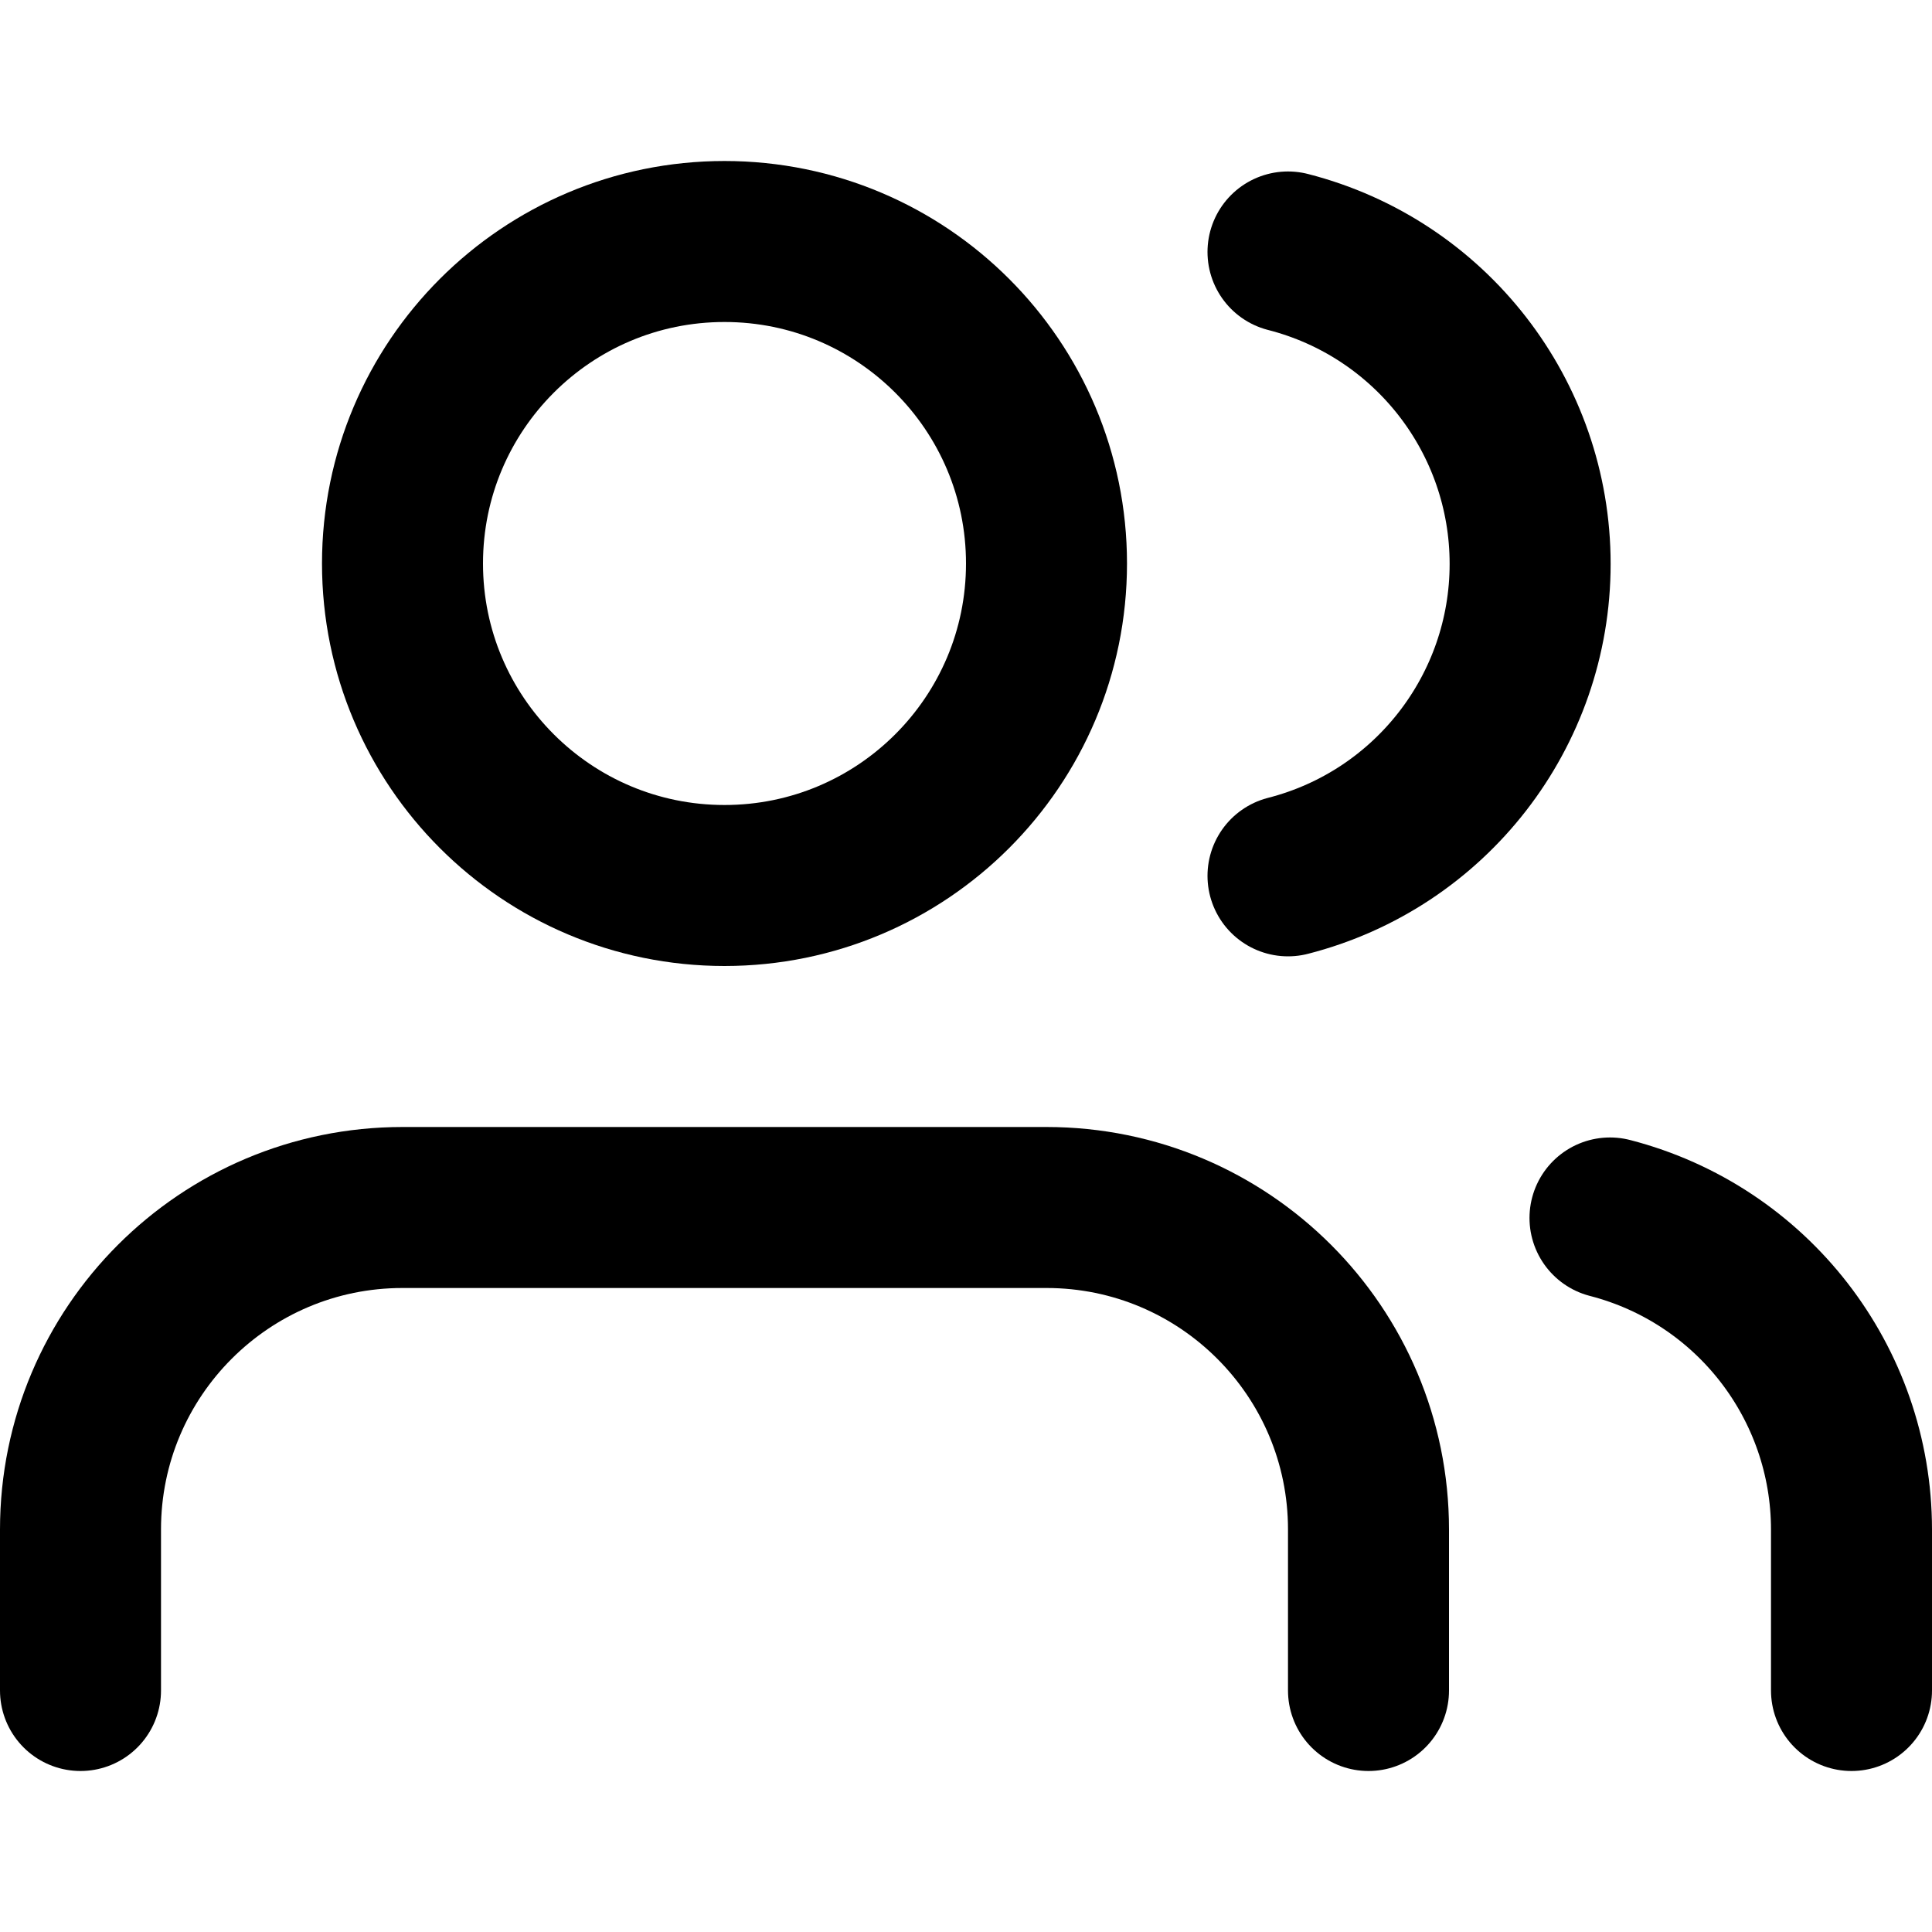
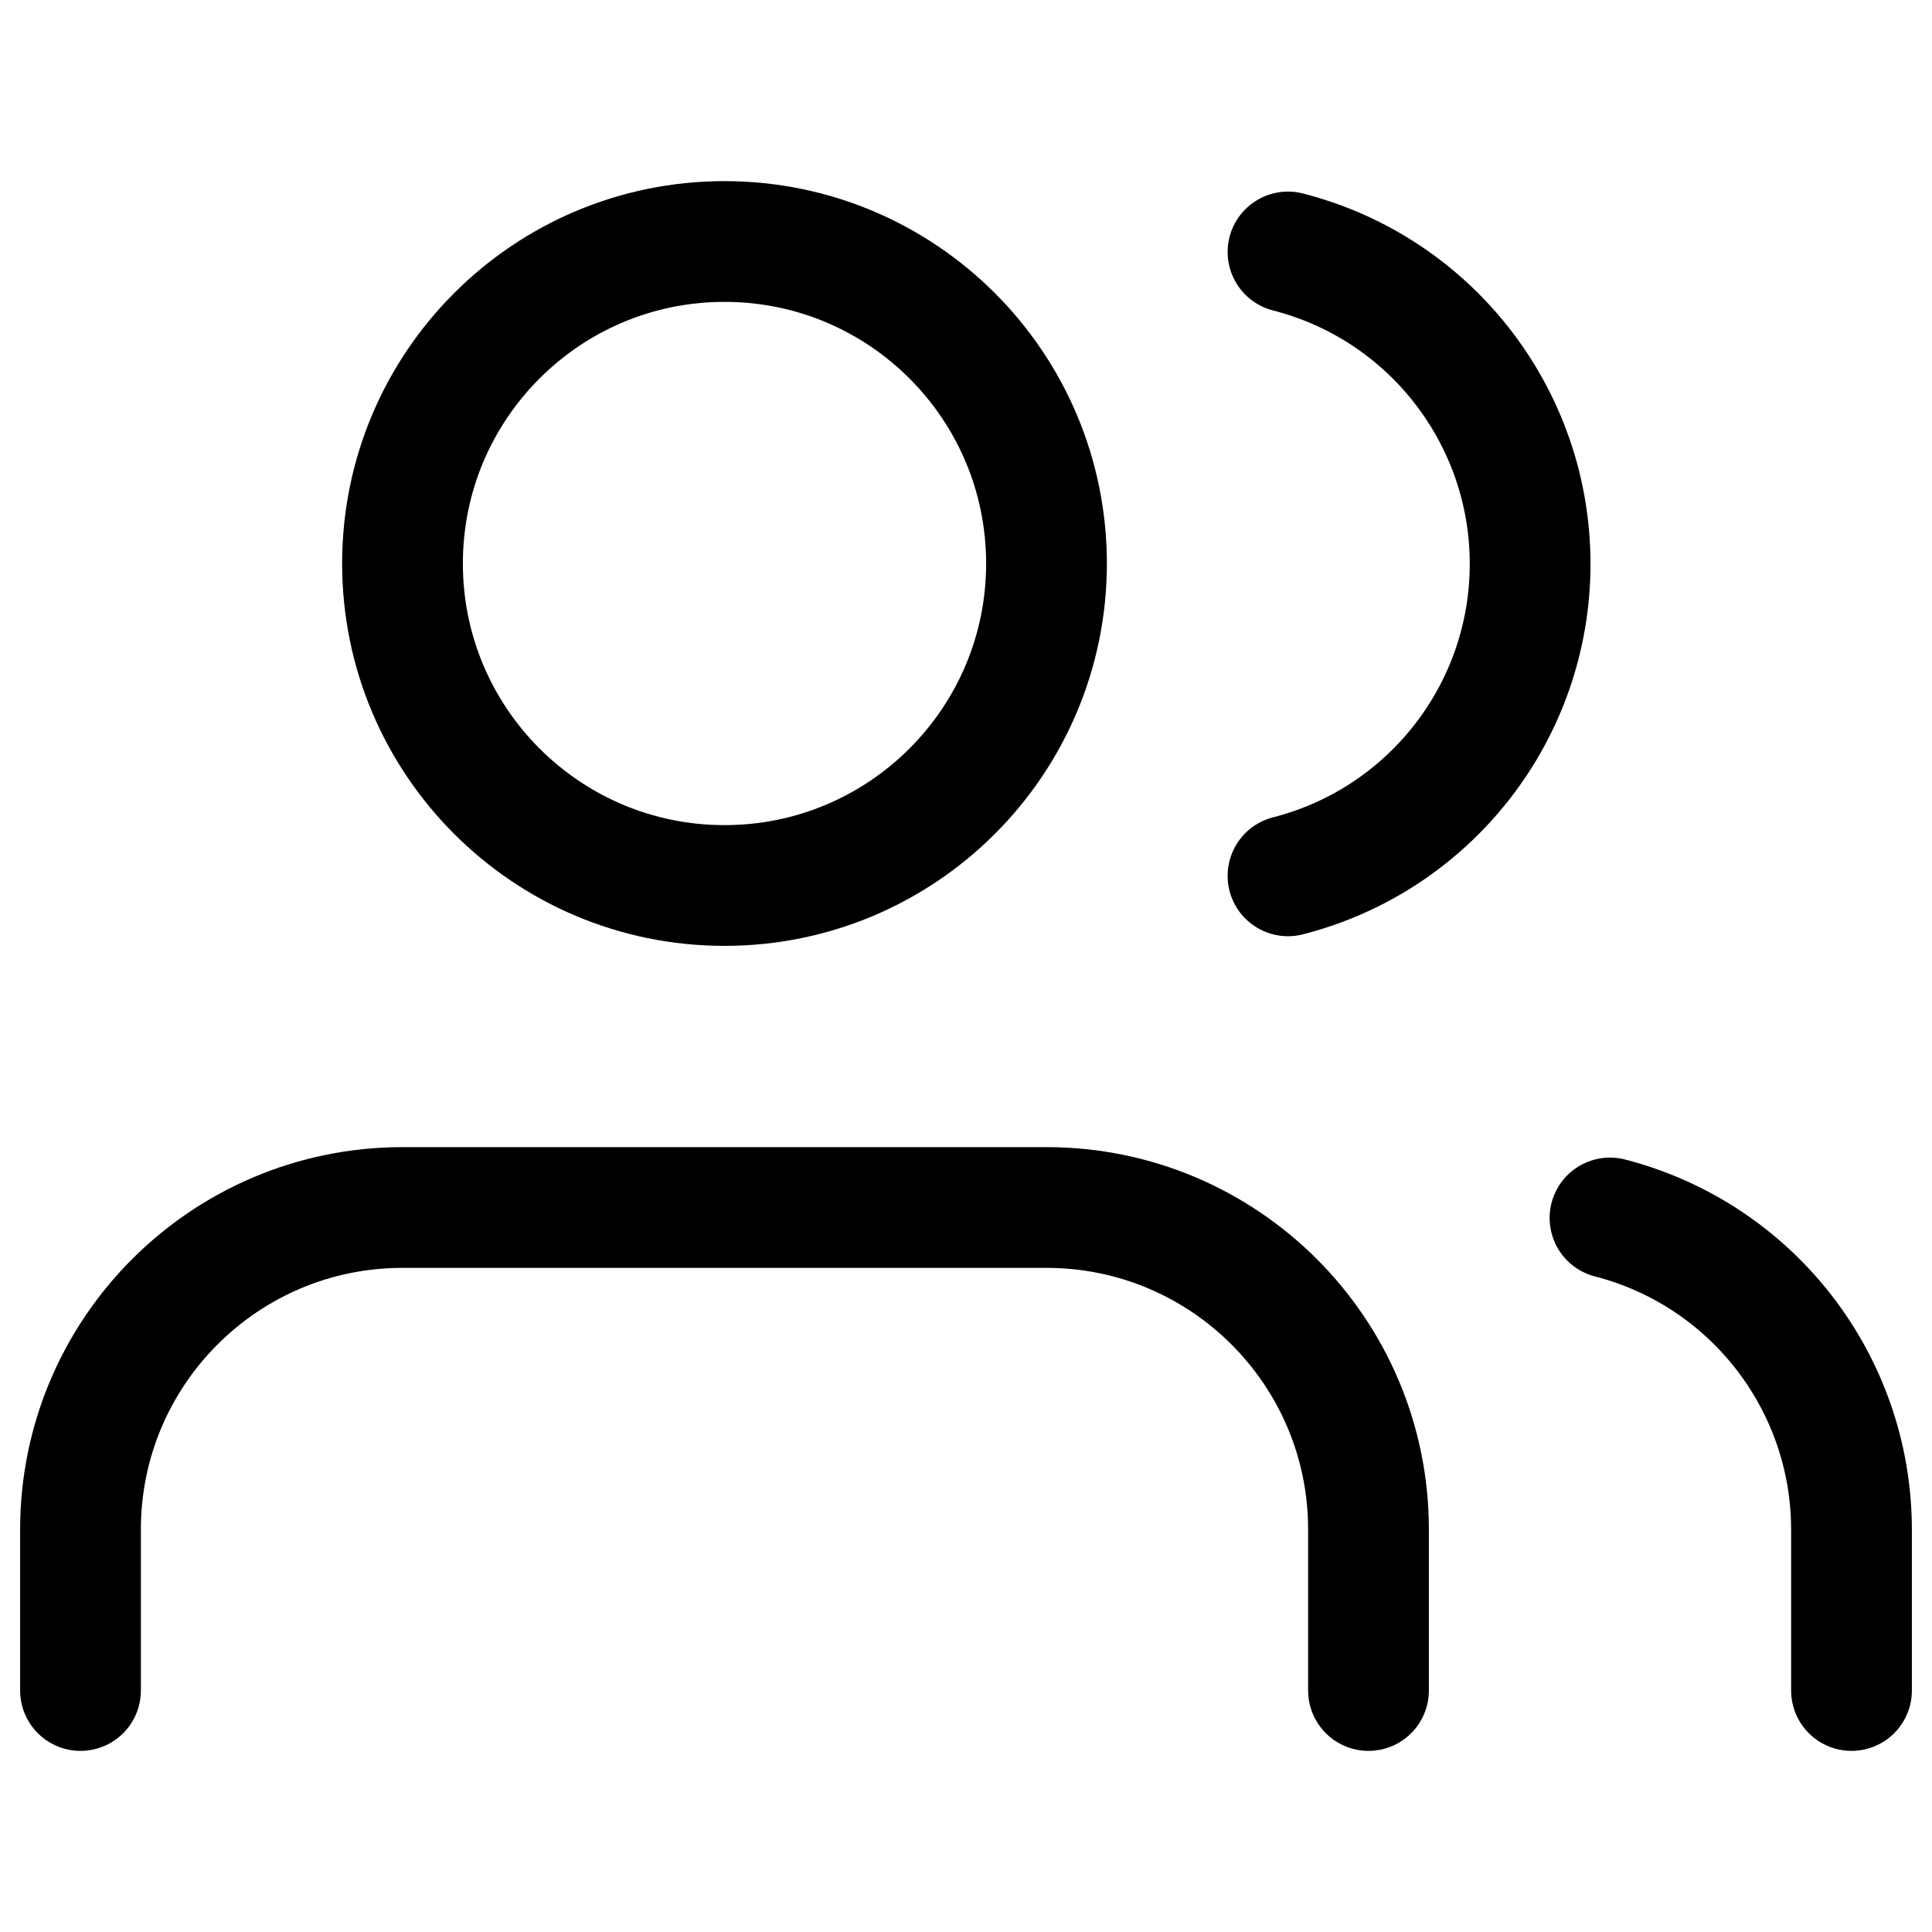
- <svg xmlns="http://www.w3.org/2000/svg" width="35" height="35" viewBox="0 0 24 24" fill="none" stroke="currentColor" stroke-width="2" stroke-linecap="round" stroke-linejoin="round" class="feather feather-users">
+ <svg xmlns="http://www.w3.org/2000/svg" width="35" height="35" viewBox="0 0 24 24" fill="none" stroke="currentColor" stroke-width="1.5" stroke-linecap="round" stroke-linejoin="round" class="feather feather-users">
  <path d="M17 21v-2a4 4 0 0 0-4-4H5a4 4 0 0 0-4 4v2" />
  <circle cx="9" cy="7" r="4" />
  <path d="M23 21v-2a4 4 0 0 0-3-3.87" />
  <path d="M16 3.13a4 4 0 0 1 0 7.75" />
</svg>
